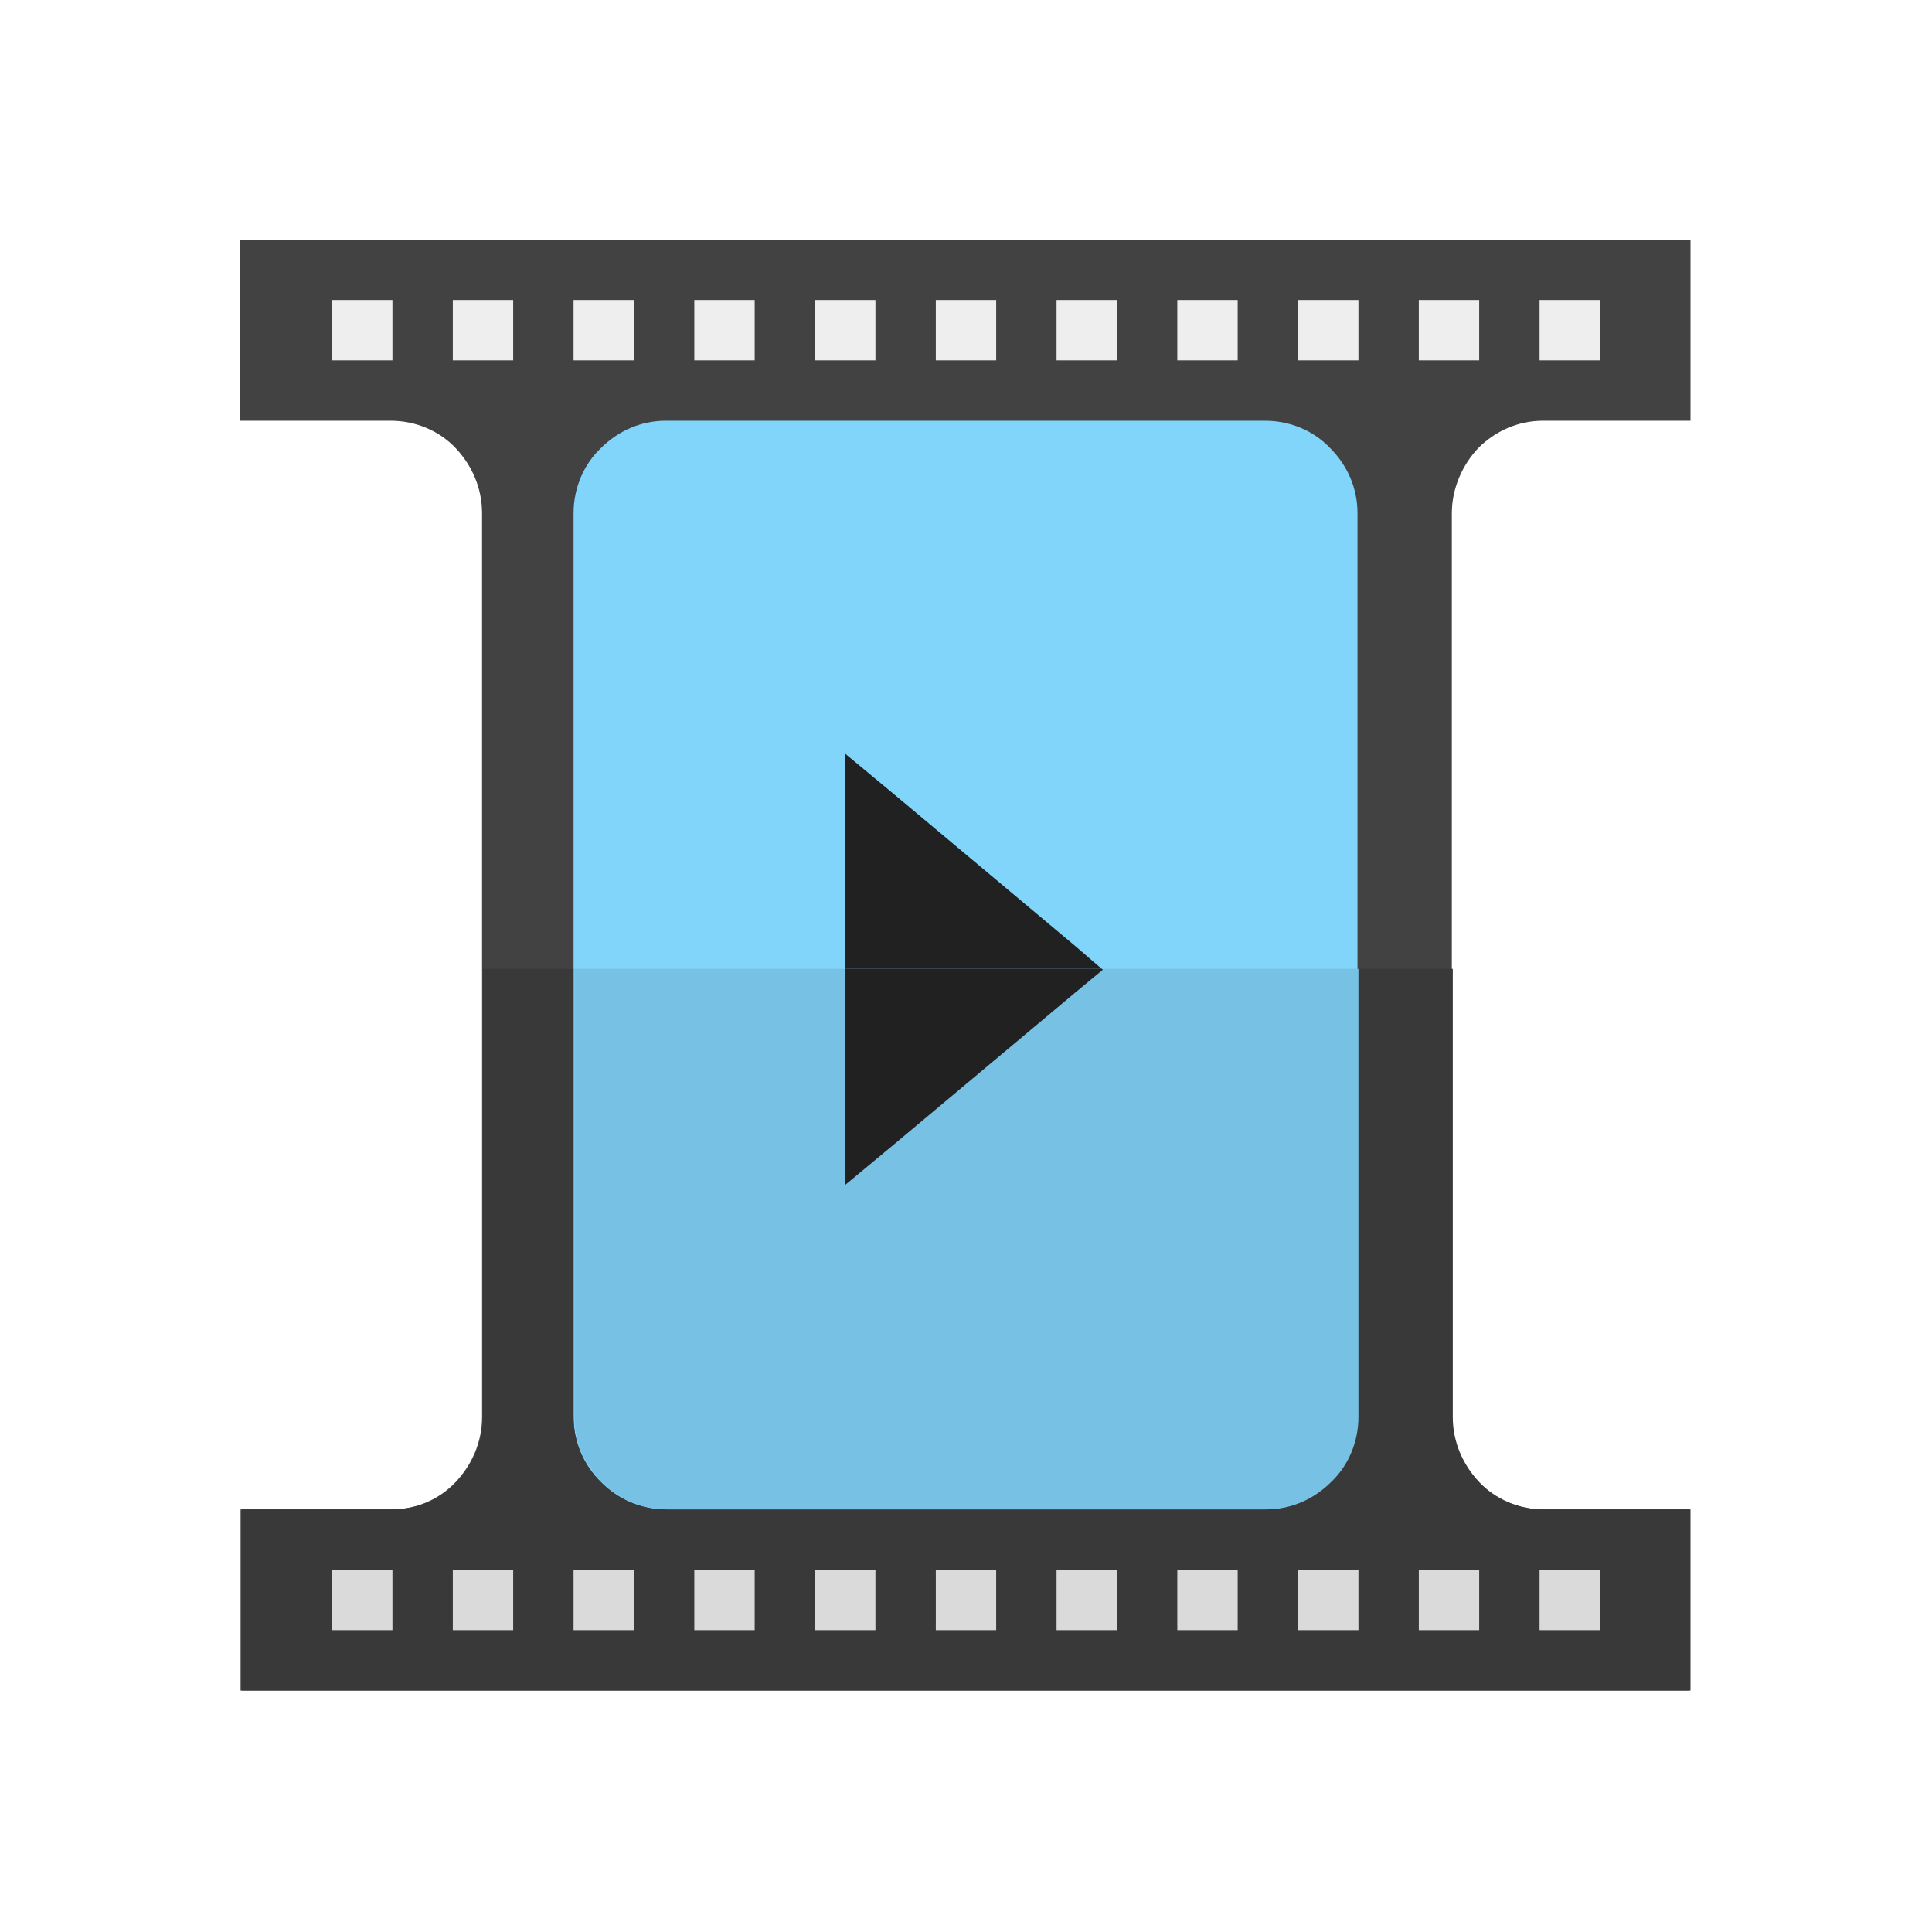
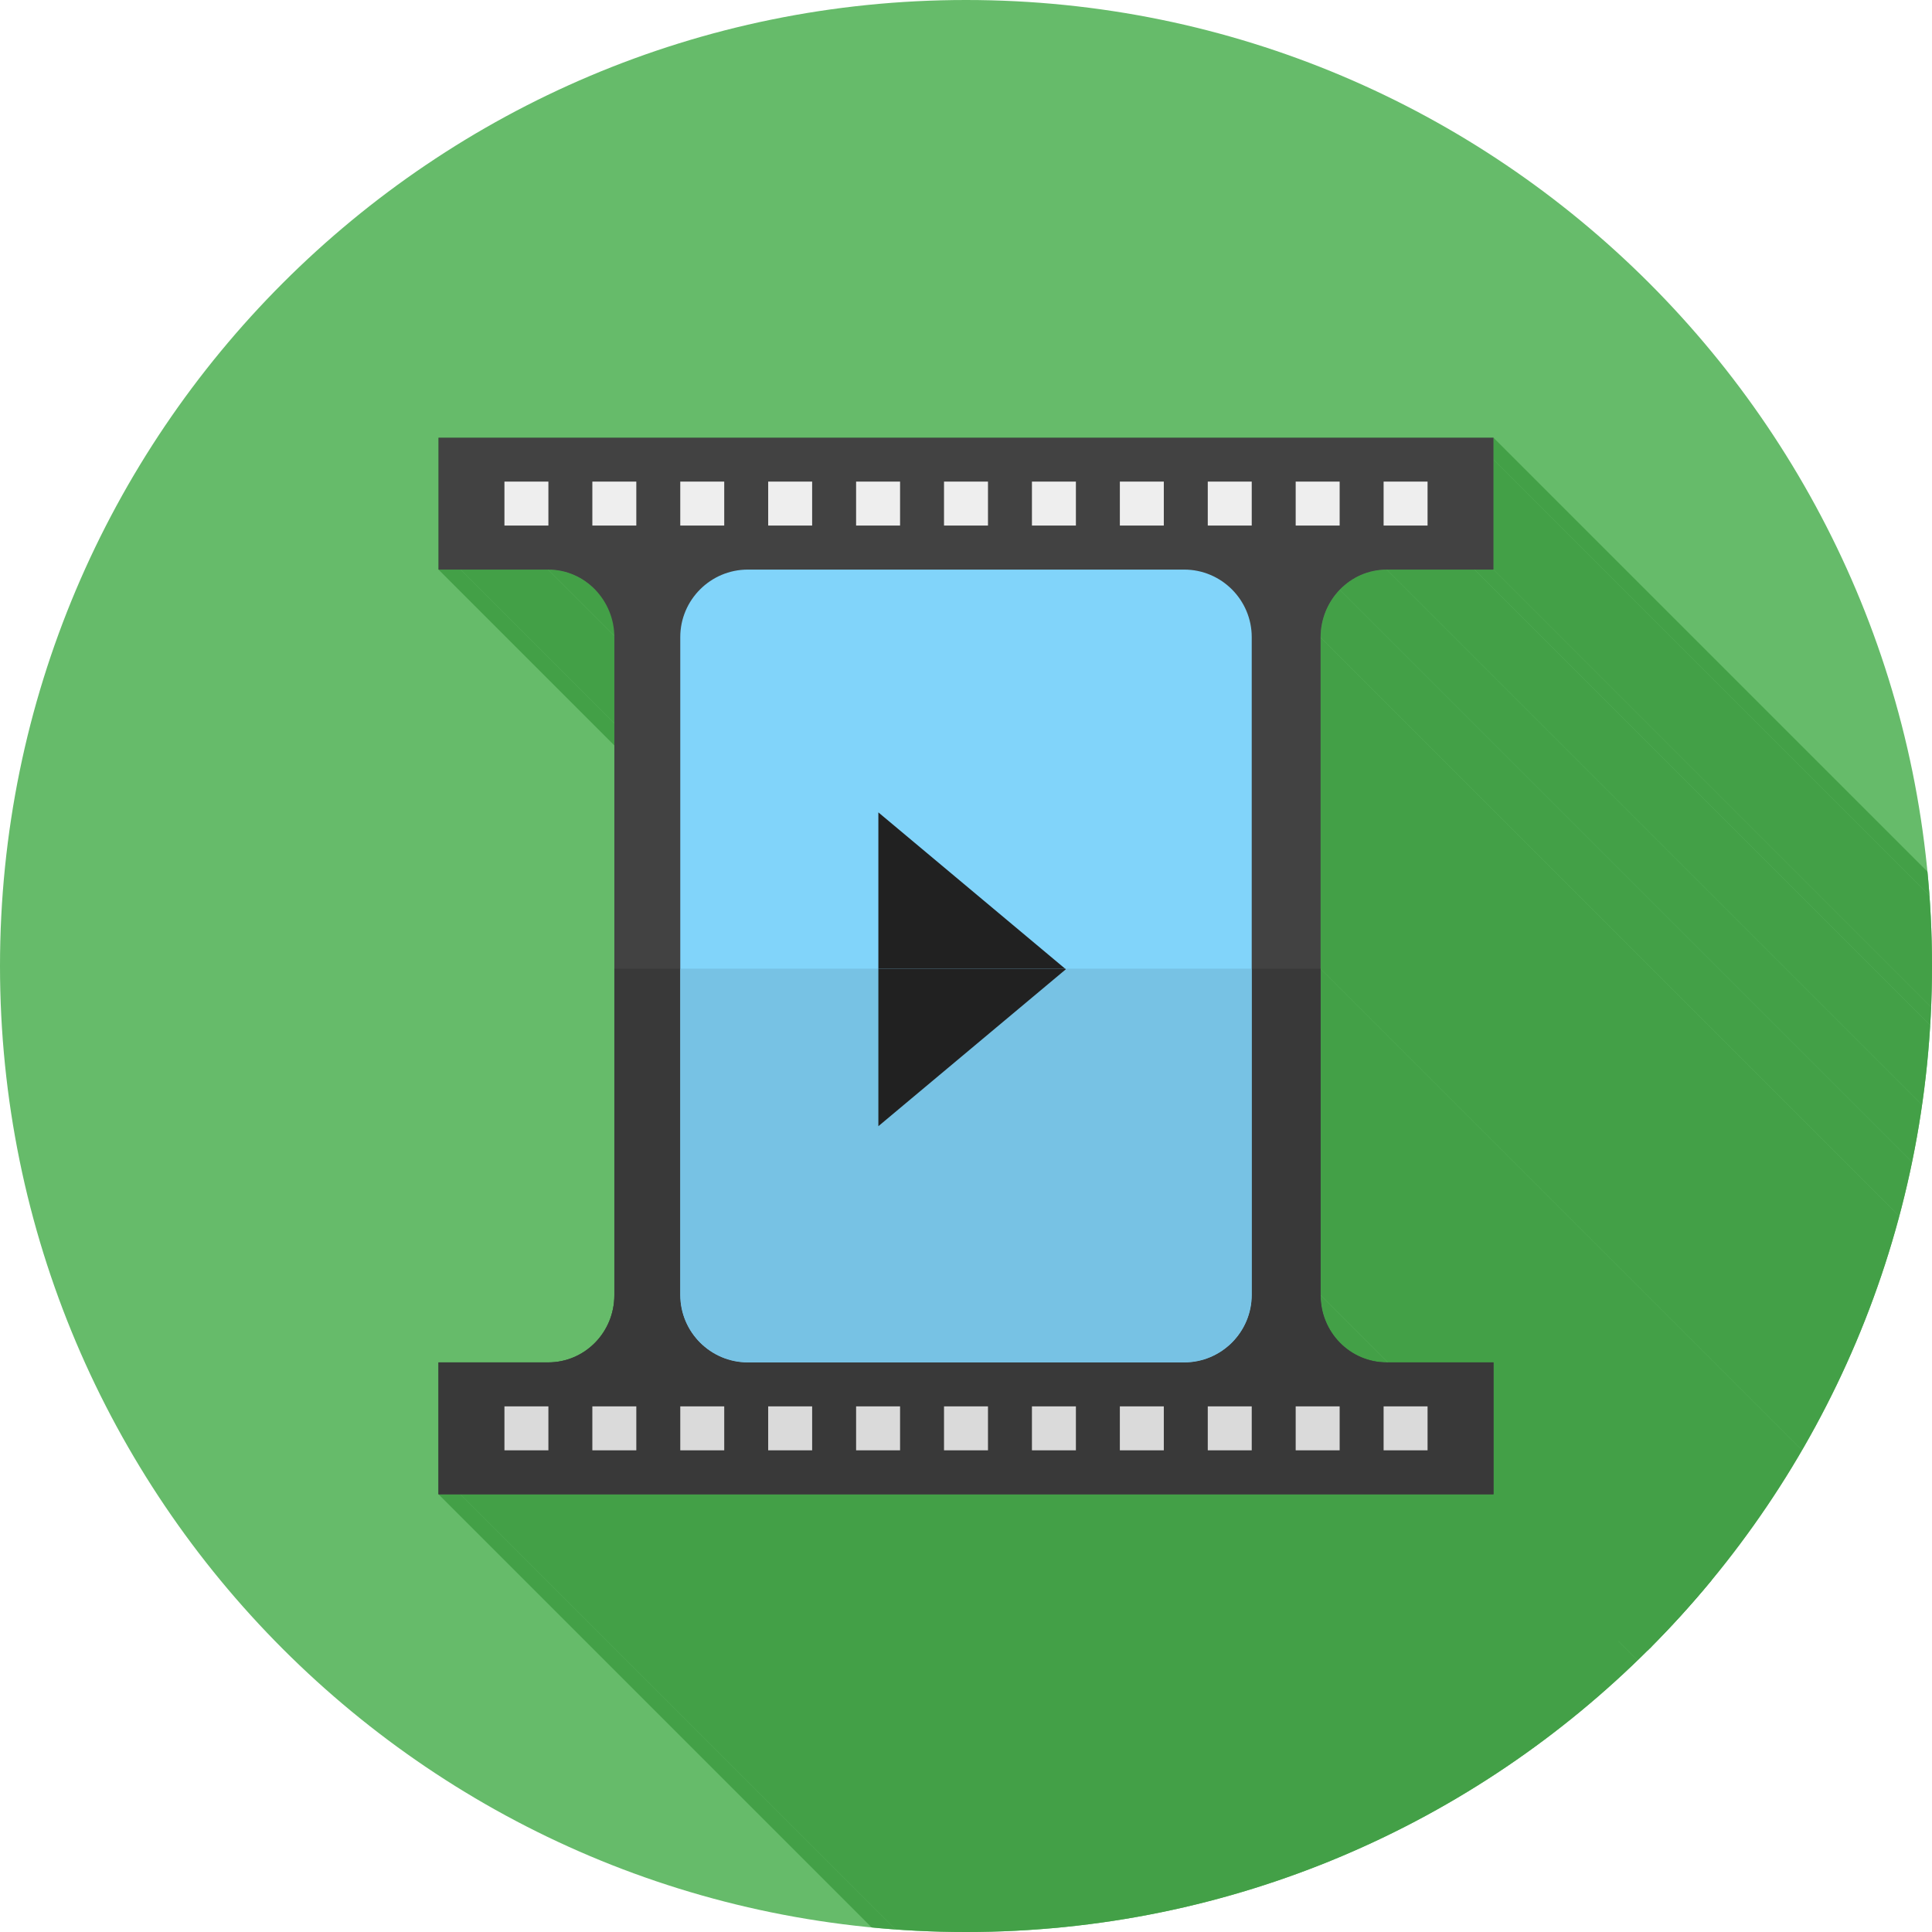
- <svg xmlns="http://www.w3.org/2000/svg" xml:space="preserve" width="2048px" height="2048px" style="shape-rendering:geometricPrecision; text-rendering:geometricPrecision; image-rendering:optimizeQuality; fill-rule:evenodd; clip-rule:evenodd" viewBox="0 0 2048 2048">
+ <svg xmlns="http://www.w3.org/2000/svg" xml:space="preserve" width="2048" height="2048" style="shape-rendering:geometricPrecision;text-rendering:geometricPrecision;image-rendering:optimizeQuality;fill-rule:evenodd;clip-rule:evenodd">
  <defs>
-     <style type="text/css">
-    
-     .fil7 {fill:none}
-     .fil3 {fill:#212121}
-     .fil4 {fill:#393939}
-     .fil0 {fill:#424242}
-     .fil5 {fill:#77C2E4}
-     .fil2 {fill:#81D4FA}
-     .fil6 {fill:#DADADA}
-     .fil1 {fill:#EEEEEE}
-    
-   </style>
+     <clipPath id="id0">
+       <path d="M1024-.001c565.541 0 1024 458.46 1024 1024s-458.461 1024-1024 1024c-565.541 0-1024-458.461-1024-1024 0-565.541 458.461-1024 1024-1024z" />
+     </clipPath>
+     <style>.fil6{fill:#212121}.fil1{fill:#43a047}.fil9{fill:#dadada}.fil4{fill:#eee}</style>
  </defs>
  <g id="Layer_x0020_1">
-     <g id="_353373712">
-       <g>
-         <path class="fil0" d="M288 254l1472 0 32 0 0 32 0 160 -28 0 -128 0c-27,0 -51,11 -69,29 -17,18 -28,43 -28,69l0 958c0,27 11,51 28,69 17,18 42,29 68,29l128 0 28 0 0 160 0 32 -32 0 -1472 0 -32 0 0 -32 0 -160 32 0 128 0c27,0 51,-11 68,-29 17,-18 28,-42 28,-69l0 -958c0,-27 -11,-51 -28,-69 -17,-18 -42,-29 -69,-29l-128 0 -32 0 0 -160 0 -32 32 0z" />
-         <polygon class="fil1" points="1632,1664 1696,1664 1696,1728 1632,1728 " />
-         <polygon class="fil1" points="1504,1664 1568,1664 1568,1728 1504,1728 " />
-         <polygon class="fil1" points="1376,1664 1440,1664 1440,1728 1376,1728 " />
-         <polygon class="fil1" points="1248,1664 1312,1664 1312,1728 1248,1728 " />
-         <polygon class="fil1" points="1120,1664 1184,1664 1184,1728 1120,1728 " />
-         <polygon class="fil1" points="992,1664 1056,1664 1056,1728 992,1728 " />
-         <polygon class="fil1" points="864,1664 928,1664 928,1728 864,1728 " />
-         <polygon class="fil1" points="736,1664 800,1664 800,1728 736,1728 " />
-         <polygon class="fil1" points="608,1664 672,1664 672,1728 608,1728 " />
-         <polygon class="fil1" points="480,1664 544,1664 544,1728 480,1728 " />
-         <polygon class="fil1" points="352,1664 416,1664 416,1728 352,1728 " />
-         <polygon class="fil1" points="1632,318 1696,318 1696,382 1632,382 " />
-         <polygon class="fil1" points="1504,318 1568,318 1568,382 1504,382 " />
-         <polygon class="fil1" points="1376,318 1440,318 1440,382 1376,382 " />
-         <polygon class="fil1" points="1248,318 1312,318 1312,382 1248,382 " />
-         <polygon class="fil1" points="1120,318 1184,318 1184,382 1120,382 " />
-         <polygon class="fil1" points="992,318 1056,318 1056,382 992,382 " />
-         <polygon class="fil1" points="864,318 928,318 928,382 864,382 " />
-         <polygon class="fil1" points="736,318 800,318 800,382 736,382 " />
-         <polygon class="fil1" points="608,318 672,318 672,382 608,382 " />
-         <polygon class="fil1" points="480,318 544,318 544,382 480,382 " />
-         <polygon class="fil1" points="352,318 416,318 416,382 352,382 " />
-         <path class="fil2" d="M706 446l635 0c27,0 52,11 69,29 18,18 29,42 29,69l0 958c0,27 -11,52 -29,69 -18,18 -42,29 -69,29l-635 0c-27,0 -52,-11 -69,-29 -18,-18 -29,-42 -29,-69l0 -958c0,-27 11,-52 29,-69 18,-18 42,-29 69,-29z" />
-         <polygon class="fil3" points="949,843 1140,1003 1169,1028 1140,1052 949,1212 896,1256 896,1188 896,868 896,799 " />
+     <path d="M1024-.001c565.541 0 1024 458.46 1024 1024s-458.461 1024-1024 1024c-565.541 0-1024-458.461-1024-1024 0-565.541 458.461-1024 1024-1024z" style="fill:#66bb6a" />
+     <g style="clip-path:url(#id0)">
+       <g id="_464389320">
+         <path id="_4601114961" class="fil1" d="M1583.17 463.999 2719.05 1599.88v23.3L1583.17 487.298z" />
+         <path id="_460111520" class="fil1" d="M1583.17 487.298 2719.05 1623.18v116.5L1583.17 603.793z" />
+         <path id="_460112696" class="fil1" d="M1583.17 603.793 2719.05 1739.68h-20.17L1563 603.793z" />
+         <path id="_460112768" class="fil1" d="M1563 603.793 2698.88 1739.68h-92.94L1470.06 603.793z" />
+         <path id="_460112840" class="fil1" d="M1470.06 603.793 2605.94 1739.68l-1.83.02-1.82.07-1.81.12-1.8.16-1.78.21-1.77.26-1.75.3-1.73.34-1.72.39-1.7.42-1.69.48-1.67.51-1.64.55-1.63.6-1.62.63-1.59.67-1.57.71-1.55.75-1.52.79-1.51.82-1.48.86-1.46.89-1.44.93-1.42.97-1.38.99-1.37 1.04-1.34 1.06-1.31 1.09-1.29 1.13-1.26 1.16-1.23 1.19-1.21 1.22L1420.17 625.124l1.21-1.218 1.23-1.188 1.26-1.158 1.29-1.128 1.31-1.095 1.34-1.064 1.36-1.031 1.39-.997 1.42-.965 1.43-.929 1.47-.894 1.48-.859 1.51-.823 1.52-.787 1.55-.749 1.57-.711 1.59-.672 1.61-.633 1.63-.594 1.65-.553 1.67-.512 1.68-.471 1.71-.429 1.72-.386 1.73-.344 1.75-.299 1.77-.255 1.78-.209 1.8-.165 1.81-.117 1.82-.072z" />
+         <path id="_460112912" class="fil1" d="M1420.17 625.124 2556.05 1761.01l-1.16 1.23-1.14 1.27-1.11 1.29-1.08 1.32-1.04 1.34-1.02 1.37-.98 1.4-.95 1.42-.92 1.44-.89 1.47-.85 1.49-.81 1.51-.79 1.54-.74 1.55-.71 1.57-.68 1.6-.63 1.61-.6 1.63-.57 1.65-.52 1.67-.48 1.68-.45 1.7-.41 1.72-.36 1.73-.32 1.74-.29 1.76-.24 1.77-.19 1.78-.16 1.79-.11 1.81-.07 1.81-.02 1.83L1399.88 675.618l.02-1.826.07-1.816.11-1.805.16-1.795.19-1.783.24-1.769.29-1.757.32-1.744.36-1.729.41-1.715.44-1.699.49-1.683.52-1.667.56-1.649.6-1.631.64-1.613.68-1.595.71-1.574.74-1.553.79-1.535.81-1.511.85-1.49.89-1.468.92-1.443.95-1.421.98-1.395 1.02-1.371 1.04-1.345 1.08-1.319 1.11-1.292 1.14-1.265z" />
+         <path id="_460112984" class="fil1" d="M1399.88 675.618 2535.76 1811.5v351.24L1399.88 1026.85z" />
+         <path id="_460113056" class="fil1" d="m1399.88 1026.85 1135.88 1135.89v346.08L1399.88 1372.93z" />
+         <path id="_460113128" class="fil1" d="M629.749 623.906 1765.63 1759.79l-1.23-1.19-1.26-1.16-1.29-1.13-1.31-1.09-1.34-1.06-1.37-1.04-1.39-.99-1.41-.97-1.44-.93-1.46-.89-1.48-.86-1.51-.82-1.53-.79-1.54-.75-1.58-.71-1.59-.67-1.61-.63-1.63-.6-1.65-.55-1.66-.51-1.69-.48-1.7-.42-1.72-.39-1.73-.34-1.75-.3-1.77-.26-1.78-.21-1.8-.16-1.81-.12-1.82-.07-1.84-.02L581.063 603.793l1.835.024 1.823.072 1.809.117 1.796.165 1.782.209 1.766.255 1.751.299 1.736.344 1.719.386 1.702.429 1.685.471 1.667.512 1.648.553 1.63.594 1.611.633 1.59.672 1.571.711 1.55.749 1.527.787 1.507.823 1.483.859 1.461.894 1.438.929 1.413.965 1.389.997 1.366 1.031 1.338 1.064 1.313 1.095 1.288 1.128 1.259 1.158z" />
+         <path id="_460113200" class="fil1" d="m1399.88 1372.93 1135.88 1135.89.02 1.82.07 1.82.11 1.81.16 1.79.19 1.78.25 1.77.28 1.75.32 1.74.37 1.73.4 1.7.45 1.7.48 1.67.53 1.66.56 1.64.6 1.62.64 1.61.67 1.58.71 1.57.75 1.54.78 1.52.82 1.5.85 1.48.89 1.45.92 1.44.95 1.4.98 1.39 1.02 1.35 1.05 1.34 1.08 1.3 1.1 1.28 1.14 1.26 1.17 1.22-1135.88-1135.88-1.17-1.23-1.14-1.25-1.11-1.28-1.07-1.3-1.05-1.34-1.02-1.35-.98-1.39-.95-1.41-.92-1.43-.89-1.45-.85-1.48-.82-1.5-.78-1.52-.75-1.55-.71-1.56-.67-1.58-.64-1.61-.6-1.62-.56-1.64-.53-1.66-.48-1.68-.45-1.69-.41-1.71-.36-1.72-.32-1.74-.29-1.75-.24-1.77-.19-1.78-.16-1.79-.11-1.81-.07-1.82z" />
+         <path id="_460113272" class="fil1" d="m1583.17 1560.7 1135.88 1135.88v23.3L1583.17 1584z" />
+         <path id="_460113344" class="fil1" d="M581.063 603.793 1716.94 1739.68h-92.93L488.129 603.793z" />
+         <path id="_460113416" class="fil1" d="M488.129 603.793 1624.01 1739.68h-23.3L464.829 603.793z" />
+         <path id="_460113488" class="fil1" d="M488.129 1584 1624.01 2719.88h-23.3L464.829 1584z" />
+         <path id="_460113560" class="fil1" d="m1583.17 1444.21 1135.88 1135.88v116.49L1583.17 1560.7z" />
+         <path id="_460113632" class="fil1" d="m1583.17 1584 1135.88 1135.88h-23.3L1559.87 1584z" />
+         <path id="_460113704" class="fil1" d="m1559.87 1584 1135.88 1135.88H1624.01L488.129 1584z" />
+         <path id="_464385408" class="fil1" d="M488.129 463.999h1095.04V603.794h-113.106c-19.647 0-37.192 8.185-49.891 21.33-12.6 13.038-20.293 30.965-20.293 50.495v697.315c0 19.56 7.699 37.327 20.31 50.233 12.716 13.01 30.265 21.04 49.874 21.04h113.106V1584H464.829v-139.793h116.234c19.61 0 37.158-8.03 49.873-21.04 12.612-12.906 20.312-30.673 20.312-50.233V675.619c0-19.53-7.695-37.456-20.294-50.495-12.7-13.145-30.244-21.33-49.891-21.33H464.829V463.999h23.3z" />
      </g>
-       <path class="fil4" d="M1540 1027l0 475c0,27 11,51 28,69 17,18 42,29 68,29l128 0 28 0 0 160 0 32 -32 0 -1472 0 -32 0 0 -32 0 -160 32 0 128 0c27,0 51,-11 68,-29 17,-18 28,-42 28,-69l0 -475 96 0 0 475c0,27 11,52 29,69 18,18 42,29 69,29l635 0c27,0 52,-11 69,-29 18,-18 29,-42 29,-69l0 -475 100 0z" />
-       <path class="fil5" d="M1440 1027l0 475c0,27 -11,52 -29,69 -18,18 -42,29 -69,29l-635 0c-27,0 -52,-11 -69,-29 -18,-18 -29,-42 -29,-69l0 -475 832 0z" />
-       <polygon class="fil6" points="1632,1664 1696,1664 1696,1728 1632,1728 " />
-       <polygon class="fil6" points="1504,1664 1568,1664 1568,1728 1504,1728 " />
-       <polygon class="fil6" points="1376,1664 1440,1664 1440,1728 1376,1728 " />
-       <polygon class="fil6" points="1248,1664 1312,1664 1312,1728 1248,1728 " />
-       <polygon class="fil6" points="1120,1664 1184,1664 1184,1728 1120,1728 " />
-       <polygon class="fil6" points="992,1664 1056,1664 1056,1728 992,1728 " />
-       <polygon class="fil6" points="864,1664 928,1664 928,1728 864,1728 " />
-       <polygon class="fil6" points="736,1664 800,1664 800,1728 736,1728 " />
-       <polygon class="fil6" points="608,1664 672,1664 672,1728 608,1728 " />
-       <polygon class="fil6" points="480,1664 544,1664 544,1728 480,1728 " />
-       <polygon class="fil6" points="352,1664 416,1664 416,1728 352,1728 " />
-       <polygon class="fil3" points="1168,1027 1169,1028 1140,1052 949,1212 896,1256 896,1188 896,1027 " />
    </g>
-     <rect class="fil7" width="2048" height="2048" />
+     <path d="M1024-.001c565.541 0 1024 458.46 1024 1024s-458.461 1024-1024 1024c-565.541 0-1024-458.461-1024-1024 0-565.541 458.461-1024 1024-1024z" style="fill:none" />
+     <path d="M488.129 463.999h1095.04V603.794h-113.106c-19.647 0-37.192 8.185-49.891 21.33-12.6 13.038-20.293 30.965-20.293 50.495v697.315c0 19.56 7.699 37.327 20.31 50.233 12.716 13.01 30.265 21.04 49.874 21.04h113.106V1584H464.829v-139.793h116.234c19.61 0 37.158-8.03 49.873-21.04 12.612-12.906 20.312-30.673 20.312-50.233V675.619c0-19.53-7.695-37.457-20.294-50.495-12.7-13.145-30.244-21.33-49.891-21.33H464.829V463.999h23.3z" style="fill:#424242" />
+     <path class="fil4" d="M1466.68 1490.81h46.6v46.59h-46.6zM1373.48 1490.81h46.6v46.59h-46.6zM1280.29 1490.81h46.6v46.59h-46.6zM1187.09 1490.81h46.6v46.59h-46.6zM1093.9 1490.81h46.6v46.59h-46.6zM1000.7 1490.81h46.6v46.59h-46.6zM907.508 1490.81h46.598v46.59h-46.598zM814.312 1490.81h46.598v46.59h-46.598zM721.117 1490.81h46.598v46.59h-46.598zM627.921 1490.81h46.598v46.59h-46.598zM534.726 1490.81h46.598v46.59h-46.598zM1466.68 510.513h46.6v46.598h-46.6zM1373.48 510.513h46.6v46.598h-46.6zM1280.29 510.513h46.6v46.598h-46.6zM1187.09 510.513h46.6v46.598h-46.6zM1093.9 510.513h46.6v46.598h-46.6zM1000.7 510.513h46.6v46.598h-46.6zM907.508 510.513h46.598v46.598h-46.598zM814.312 510.513h46.598v46.598h-46.598zM721.117 510.513h46.598v46.598h-46.598zM627.921 510.513h46.598v46.598h-46.598zM534.726 510.513h46.598v46.598h-46.598z" />
+     <path d="M792.664 603.793h462.67c19.7 0 37.593 8.042 50.55 20.999 12.957 12.956 21 30.851 21 50.551v697.315c0 19.7-8.043 37.593-21 50.55-12.957 12.957-30.85 20.999-50.55 20.999h-462.67c-19.7 0-37.593-8.042-50.55-20.999-12.957-12.957-21-30.85-21-50.55V675.343c0-19.7 8.043-37.595 21-50.551 12.957-12.957 30.85-20.999 50.55-20.999z" style="fill:#81d4fa" />
+     <path class="fil6" d="m969.331 893.15 139.189 116.49 21.31 17.84-21.31 17.84-139.189 116.49-38.225 32V861.158z" />
+     <path d="M1399.88 1026.85v346.079c0 19.56 7.698 37.328 20.31 50.233 12.716 13.01 30.265 21.04 49.874 21.04h113.106v139.794H464.83v-139.793h116.234c19.61 0 37.157-8.03 49.873-21.04 12.612-12.906 20.312-30.674 20.312-50.234V1026.85h69.867v345.803c0 19.7 8.043 37.593 21 50.55 12.956 12.957 30.85 20.999 50.55 20.999h462.67c19.7 0 37.593-8.042 50.55-20.999 12.956-12.957 21-30.85 21-50.55V1026.85h72.995z" style="fill:#393939" />
+     <path d="M1326.88 1026.85v345.803c0 19.7-8.043 37.593-21 50.55-12.957 12.957-30.85 20.999-50.55 20.999H792.66c-19.7 0-37.593-8.042-50.55-20.999-12.957-12.957-21-30.85-21-50.55V1026.85h605.77z" style="fill:#77c2e4" />
+     <path class="fil9" d="M1466.68 1490.81h46.6v46.59h-46.6zM1373.48 1490.81h46.6v46.59h-46.6zM1280.29 1490.81h46.6v46.59h-46.6zM1187.09 1490.81h46.6v46.59h-46.6zM1093.9 1490.81h46.6v46.59h-46.6zM1000.7 1490.81h46.6v46.59h-46.6zM907.508 1490.81h46.598v46.59h-46.598zM814.312 1490.81h46.598v46.59h-46.598zM721.117 1490.81h46.598v46.59h-46.598zM627.921 1490.81h46.598v46.59h-46.598zM534.726 1490.81h46.598v46.59h-46.598z" />
+     <path class="fil6" d="m1129.08 1026.85.75.63-21.31 17.84-139.189 116.49-38.225 32V1026.85z" />
  </g>
</svg>
